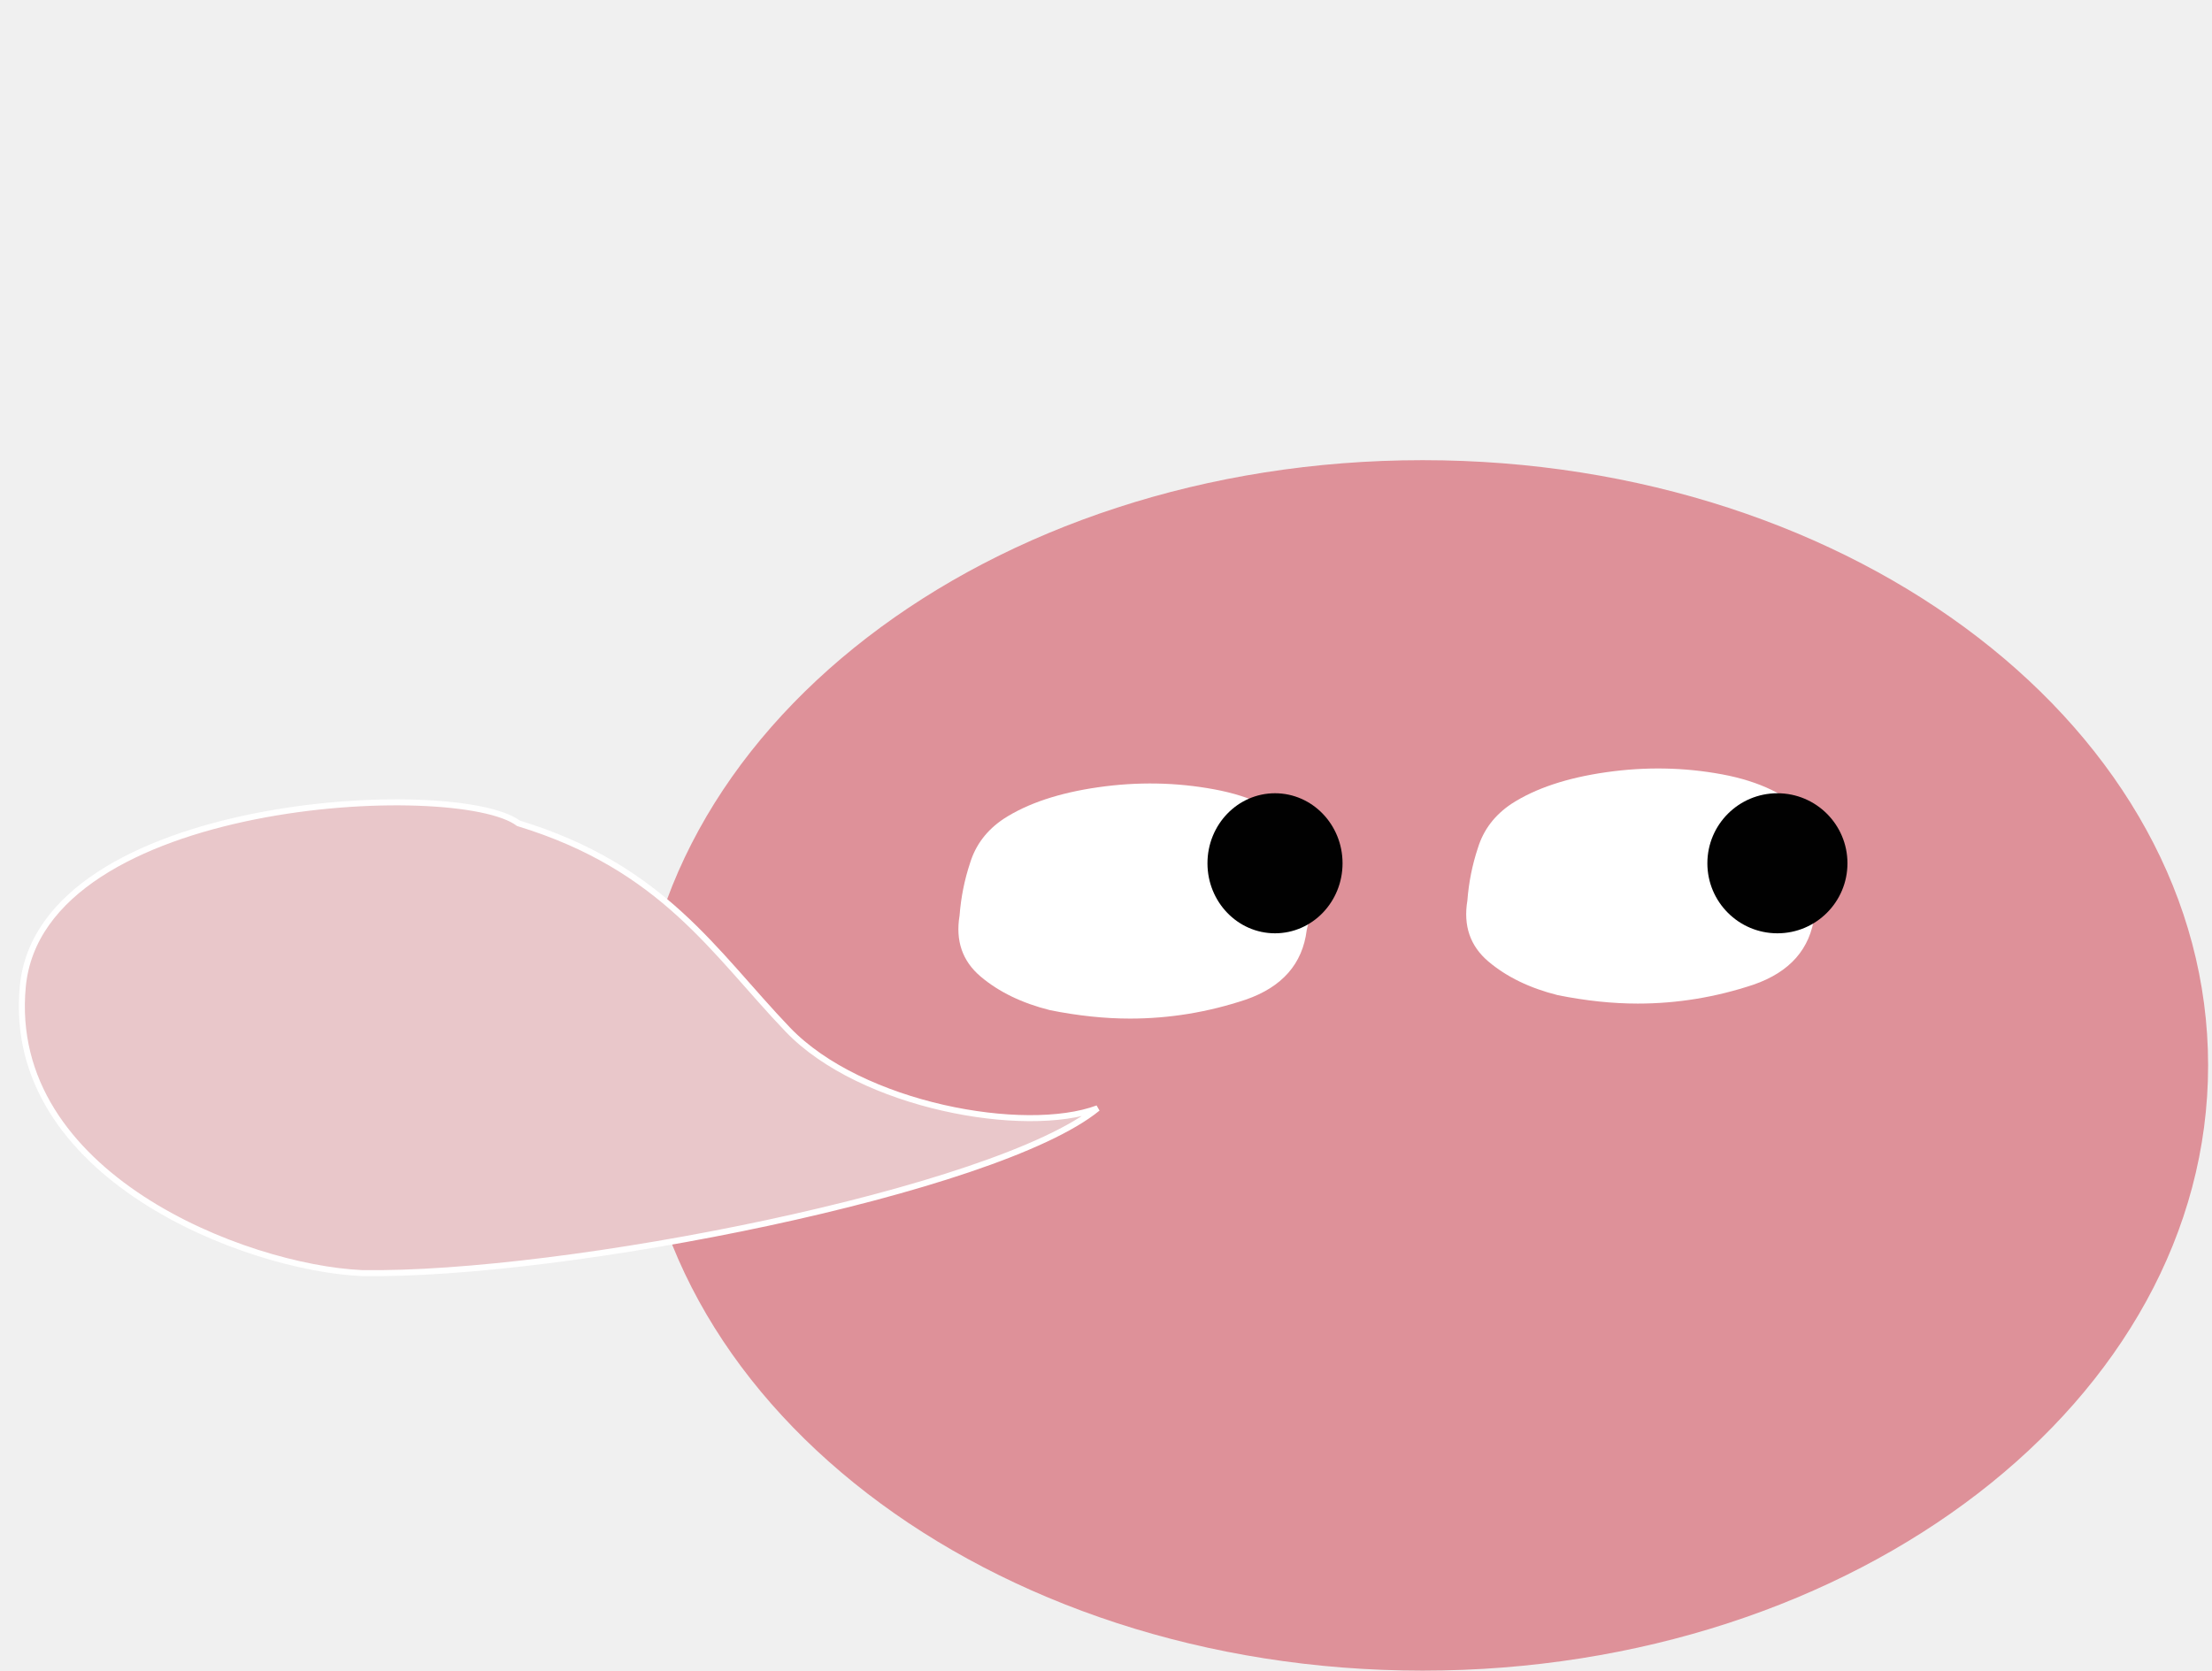
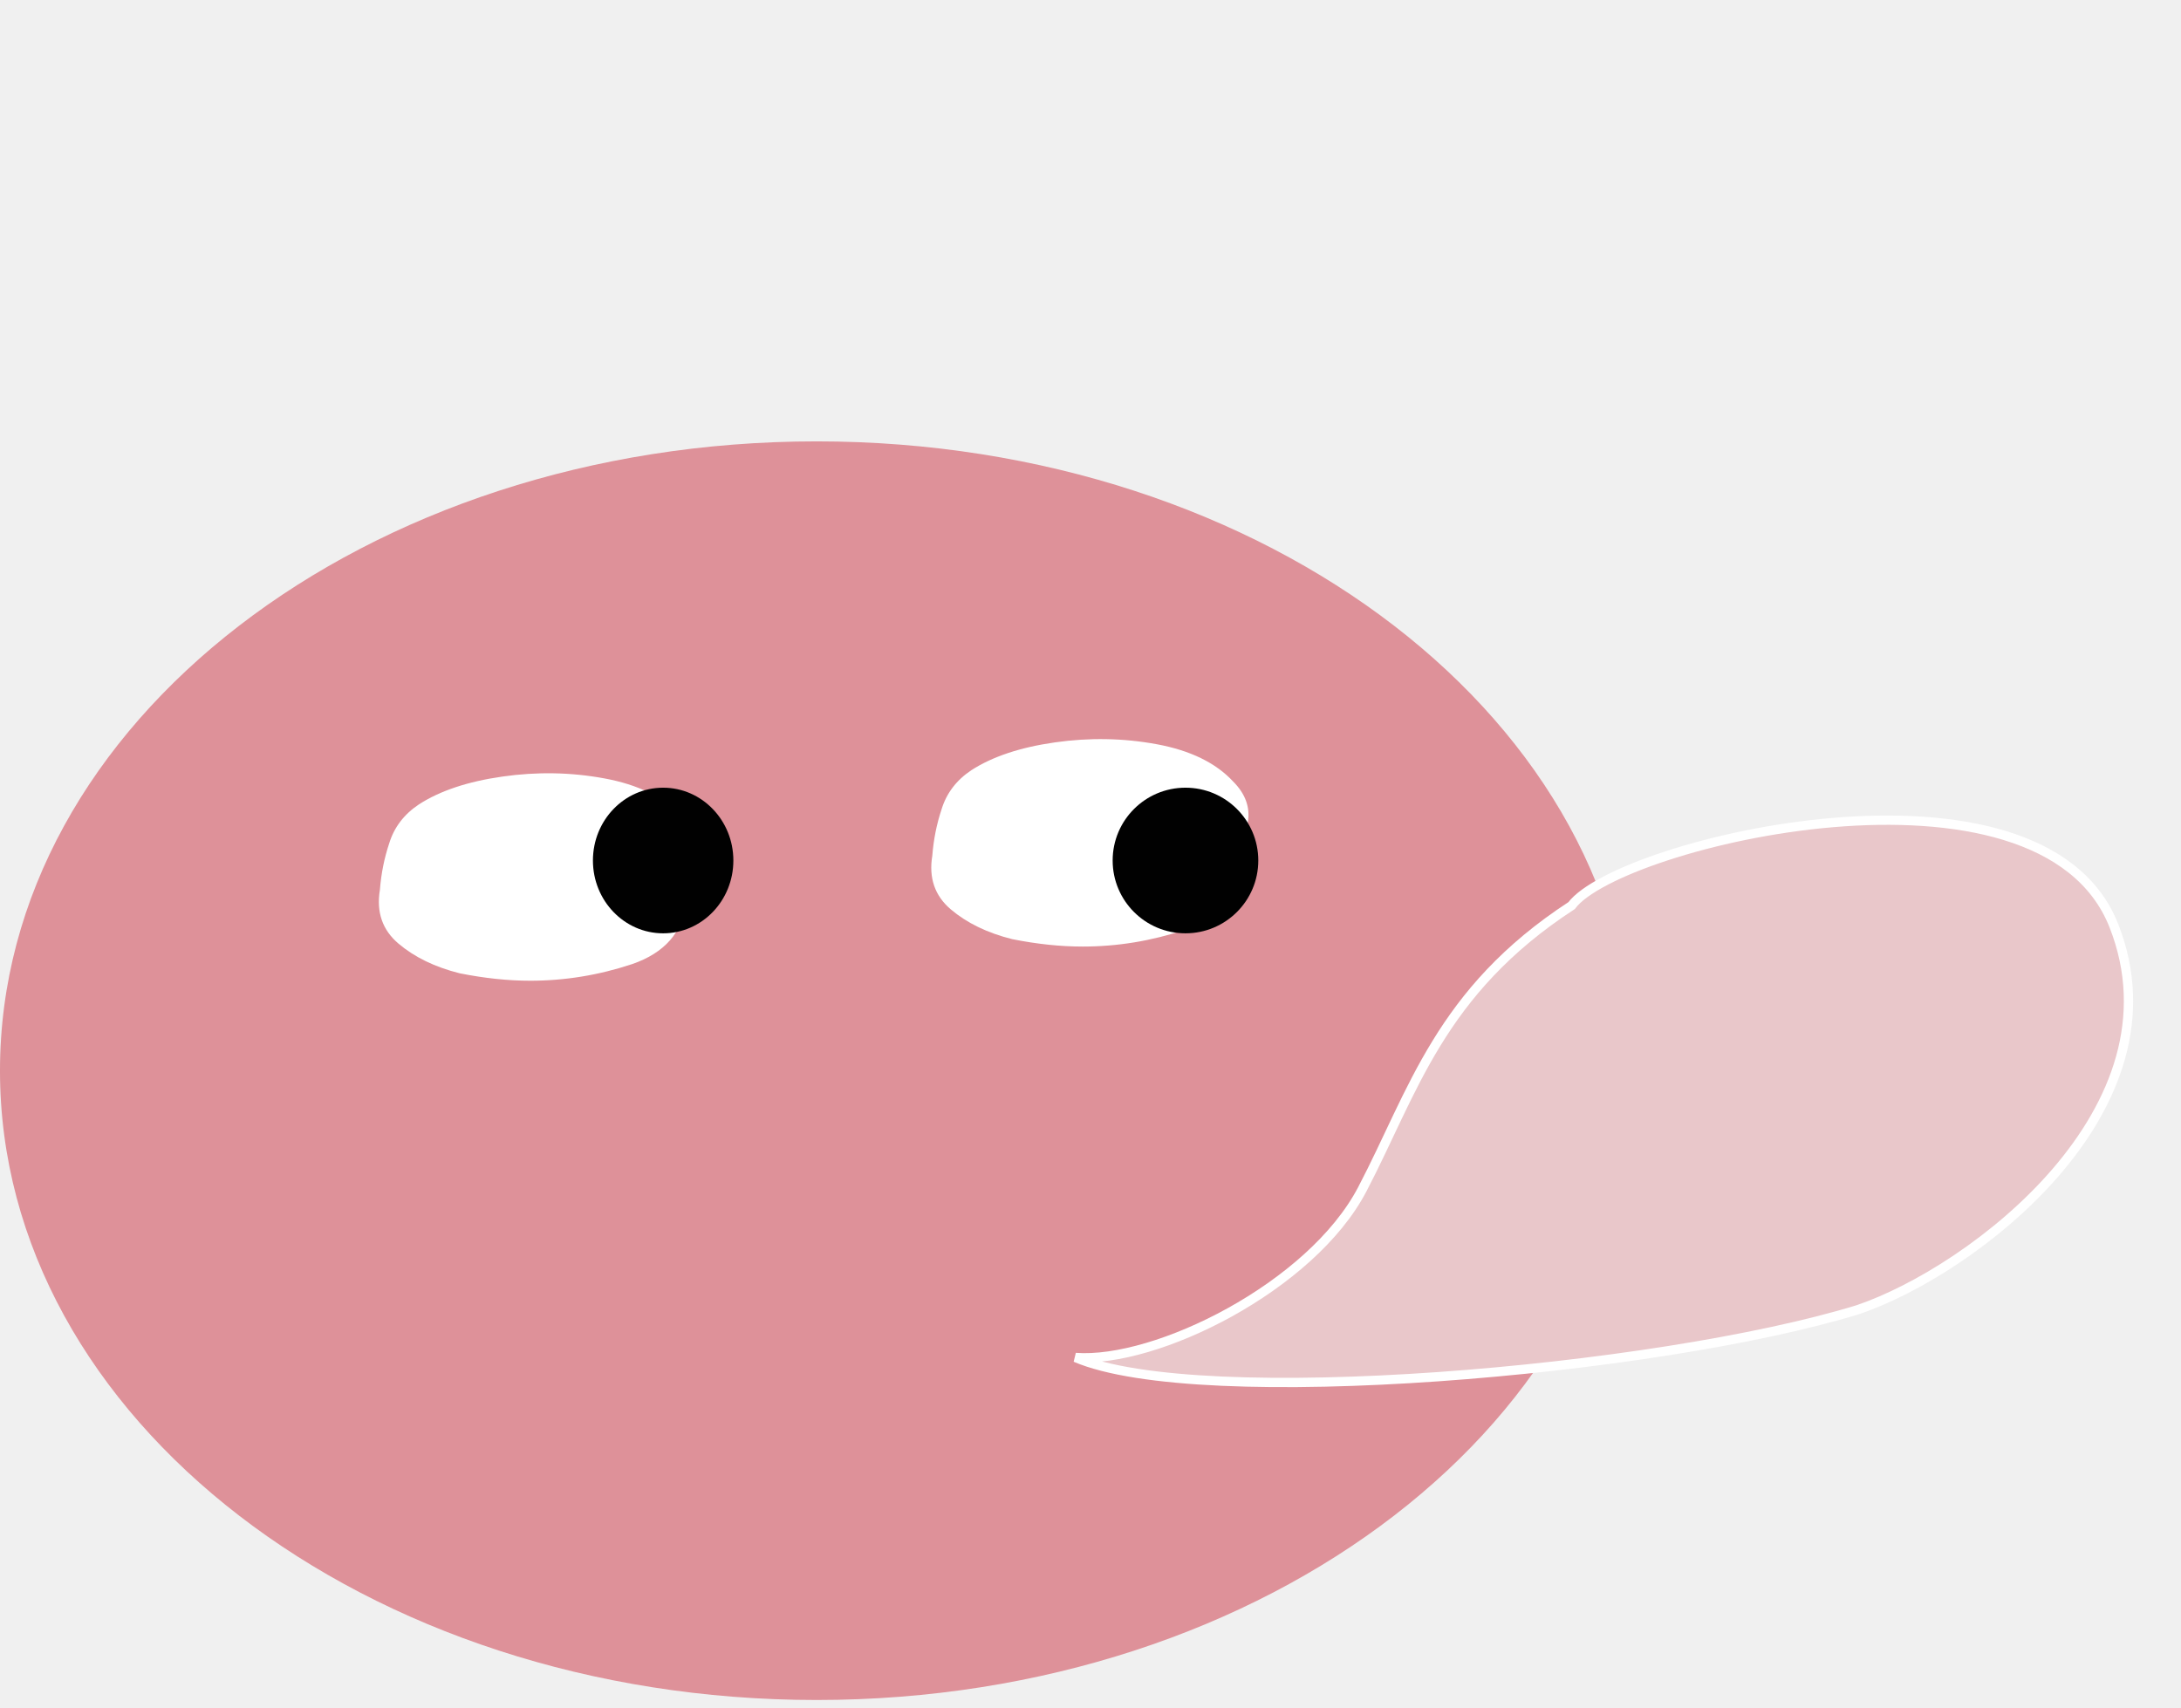
- <svg xmlns="http://www.w3.org/2000/svg" width="368" height="278" viewBox="0 0 368 278" fill="none">
-   <ellipse cx="130.677" cy="100.713" rx="130.677" ry="100.713" transform="matrix(-1 0 0 1 367.353 76.5742)" fill="#DE9199" />
-   <path d="M272.471 167C279.005 167 285.421 165.95 291.721 163.85C297.788 161.75 301.171 157.9 301.871 152.3C302.571 149.267 303.155 146.35 303.621 143.55C304.088 140.75 303.155 138.183 300.821 135.85C297.555 132.35 292.771 130.017 286.471 128.85C280.171 127.683 273.755 127.567 267.221 128.5C260.688 129.433 255.438 131.183 251.471 133.75C248.671 135.617 246.805 138.067 245.871 141.1C244.938 143.9 244.355 146.817 244.121 149.85C243.421 154.05 244.588 157.433 247.621 160C250.655 162.567 254.505 164.433 259.171 165.6C263.838 166.533 268.271 167 272.471 167Z" fill="white" />
-   <path d="M187.989 169.496C194.523 169.496 200.939 168.446 207.239 166.346C213.306 164.246 216.689 160.396 217.389 154.796C218.089 151.763 218.673 148.846 219.139 146.046C219.606 143.246 218.673 140.679 216.339 138.346C213.073 134.846 208.289 132.513 201.989 131.346C195.689 130.179 189.273 130.063 182.739 130.996C176.206 131.929 170.956 133.679 166.989 136.246C164.189 138.113 162.323 140.563 161.389 143.596C160.456 146.396 159.873 149.313 159.639 152.346C158.939 156.546 160.106 159.929 163.139 162.496C166.173 165.063 170.023 166.929 174.689 168.096C179.356 169.029 183.789 169.496 187.989 169.496Z" fill="white" />
-   <path d="M200.88 143.653C200.88 150.088 205.911 155.305 212.117 155.305C218.322 155.305 223.353 150.088 223.353 143.653C223.353 137.217 218.322 132 212.117 132C205.911 132 200.88 137.217 200.88 143.653Z" fill="#010101" />
-   <circle cx="11.653" cy="11.653" r="11.653" transform="matrix(-1 0 0 1 307.353 132)" fill="#010101" />
-   <path d="M131.058 171.326C143.249 184.05 170.512 188.928 182.608 184.418C165.844 198.144 93.85 212.403 60.18 211.846C40.789 210.964 0.828 195.615 3.791 164.183C6.775 132.529 76.131 129.365 86.253 137C110.401 144.363 118.866 158.601 131.058 171.326Z" fill="#E9C7CA" stroke="white" stroke-linecap="square" />
+ <svg xmlns="http://www.w3.org/2000/svg" width="235" height="184" viewBox="0 0 235 184" fill="none">
+   <ellipse cx="87.99" cy="67.814" rx="87.99" ry="67.814" transform="matrix(-1 0 0 1 175.979 47.5615)" fill="#DE9199" />
+   <path d="M116.656 102C120.39 102 124.056 101.4 127.656 100.2C131.123 99 133.056 96.8 133.456 93.6C133.856 91.867 134.19 90.2 134.456 88.6C134.723 87 134.19 85.533 132.856 84.2C130.99 82.2 128.256 80.867 124.656 80.2C121.056 79.533 117.39 79.467 113.656 80C109.923 80.533 106.923 81.533 104.656 83C103.056 84.067 101.99 85.467 101.456 87.2C100.923 88.8 100.59 90.467 100.456 92.2C100.056 94.6 100.723 96.533 102.456 98C104.19 99.467 106.39 100.533 109.056 101.2C111.723 101.733 114.256 102 116.656 102Z" fill="white" />
+   <path d="M57.135 105.682C60.868 105.682 64.535 105.082 68.135 103.882C71.602 102.682 73.535 100.482 73.935 97.282C74.335 95.548 74.668 93.882 74.935 92.282C75.202 90.682 74.668 89.215 73.335 87.882C71.468 85.882 68.735 84.548 65.135 83.882C61.535 83.215 57.868 83.148 54.135 83.682C50.402 84.215 47.402 85.215 45.135 86.682C43.535 87.748 42.468 89.148 41.935 90.882C41.402 92.482 41.068 94.148 40.935 95.882C40.535 98.282 41.202 100.215 42.935 101.682C44.668 103.148 46.868 104.215 49.535 104.882C52.202 105.415 54.735 105.682 57.135 105.682Z" fill="white" />
+   <path d="M63.887 92.727C63.887 97.06 67.274 100.573 71.453 100.573C75.631 100.573 79.019 97.06 79.019 92.727C79.019 88.394 75.631 84.881 71.453 84.881C67.274 84.881 63.887 88.394 63.887 92.727Z" fill="#010101" />
+   <circle cx="7.846" cy="7.846" r="7.846" transform="matrix(-1 0 0 1 135.579 84.8809)" fill="#010101" />
+   <path d="M146.778 128.169C141.272 138.68 124.55 146.934 115.882 146.28C129.294 152.023 178.529 147.78 200.204 141.123C212.582 136.925 235.559 119.522 227.764 99.745C219.913 79.828 174.459 90.754 169.34 97.585C155.097 106.865 152.284 117.658 146.778 128.169Z" fill="#E9C7CA" stroke="white" stroke-linecap="square" />
</svg>
